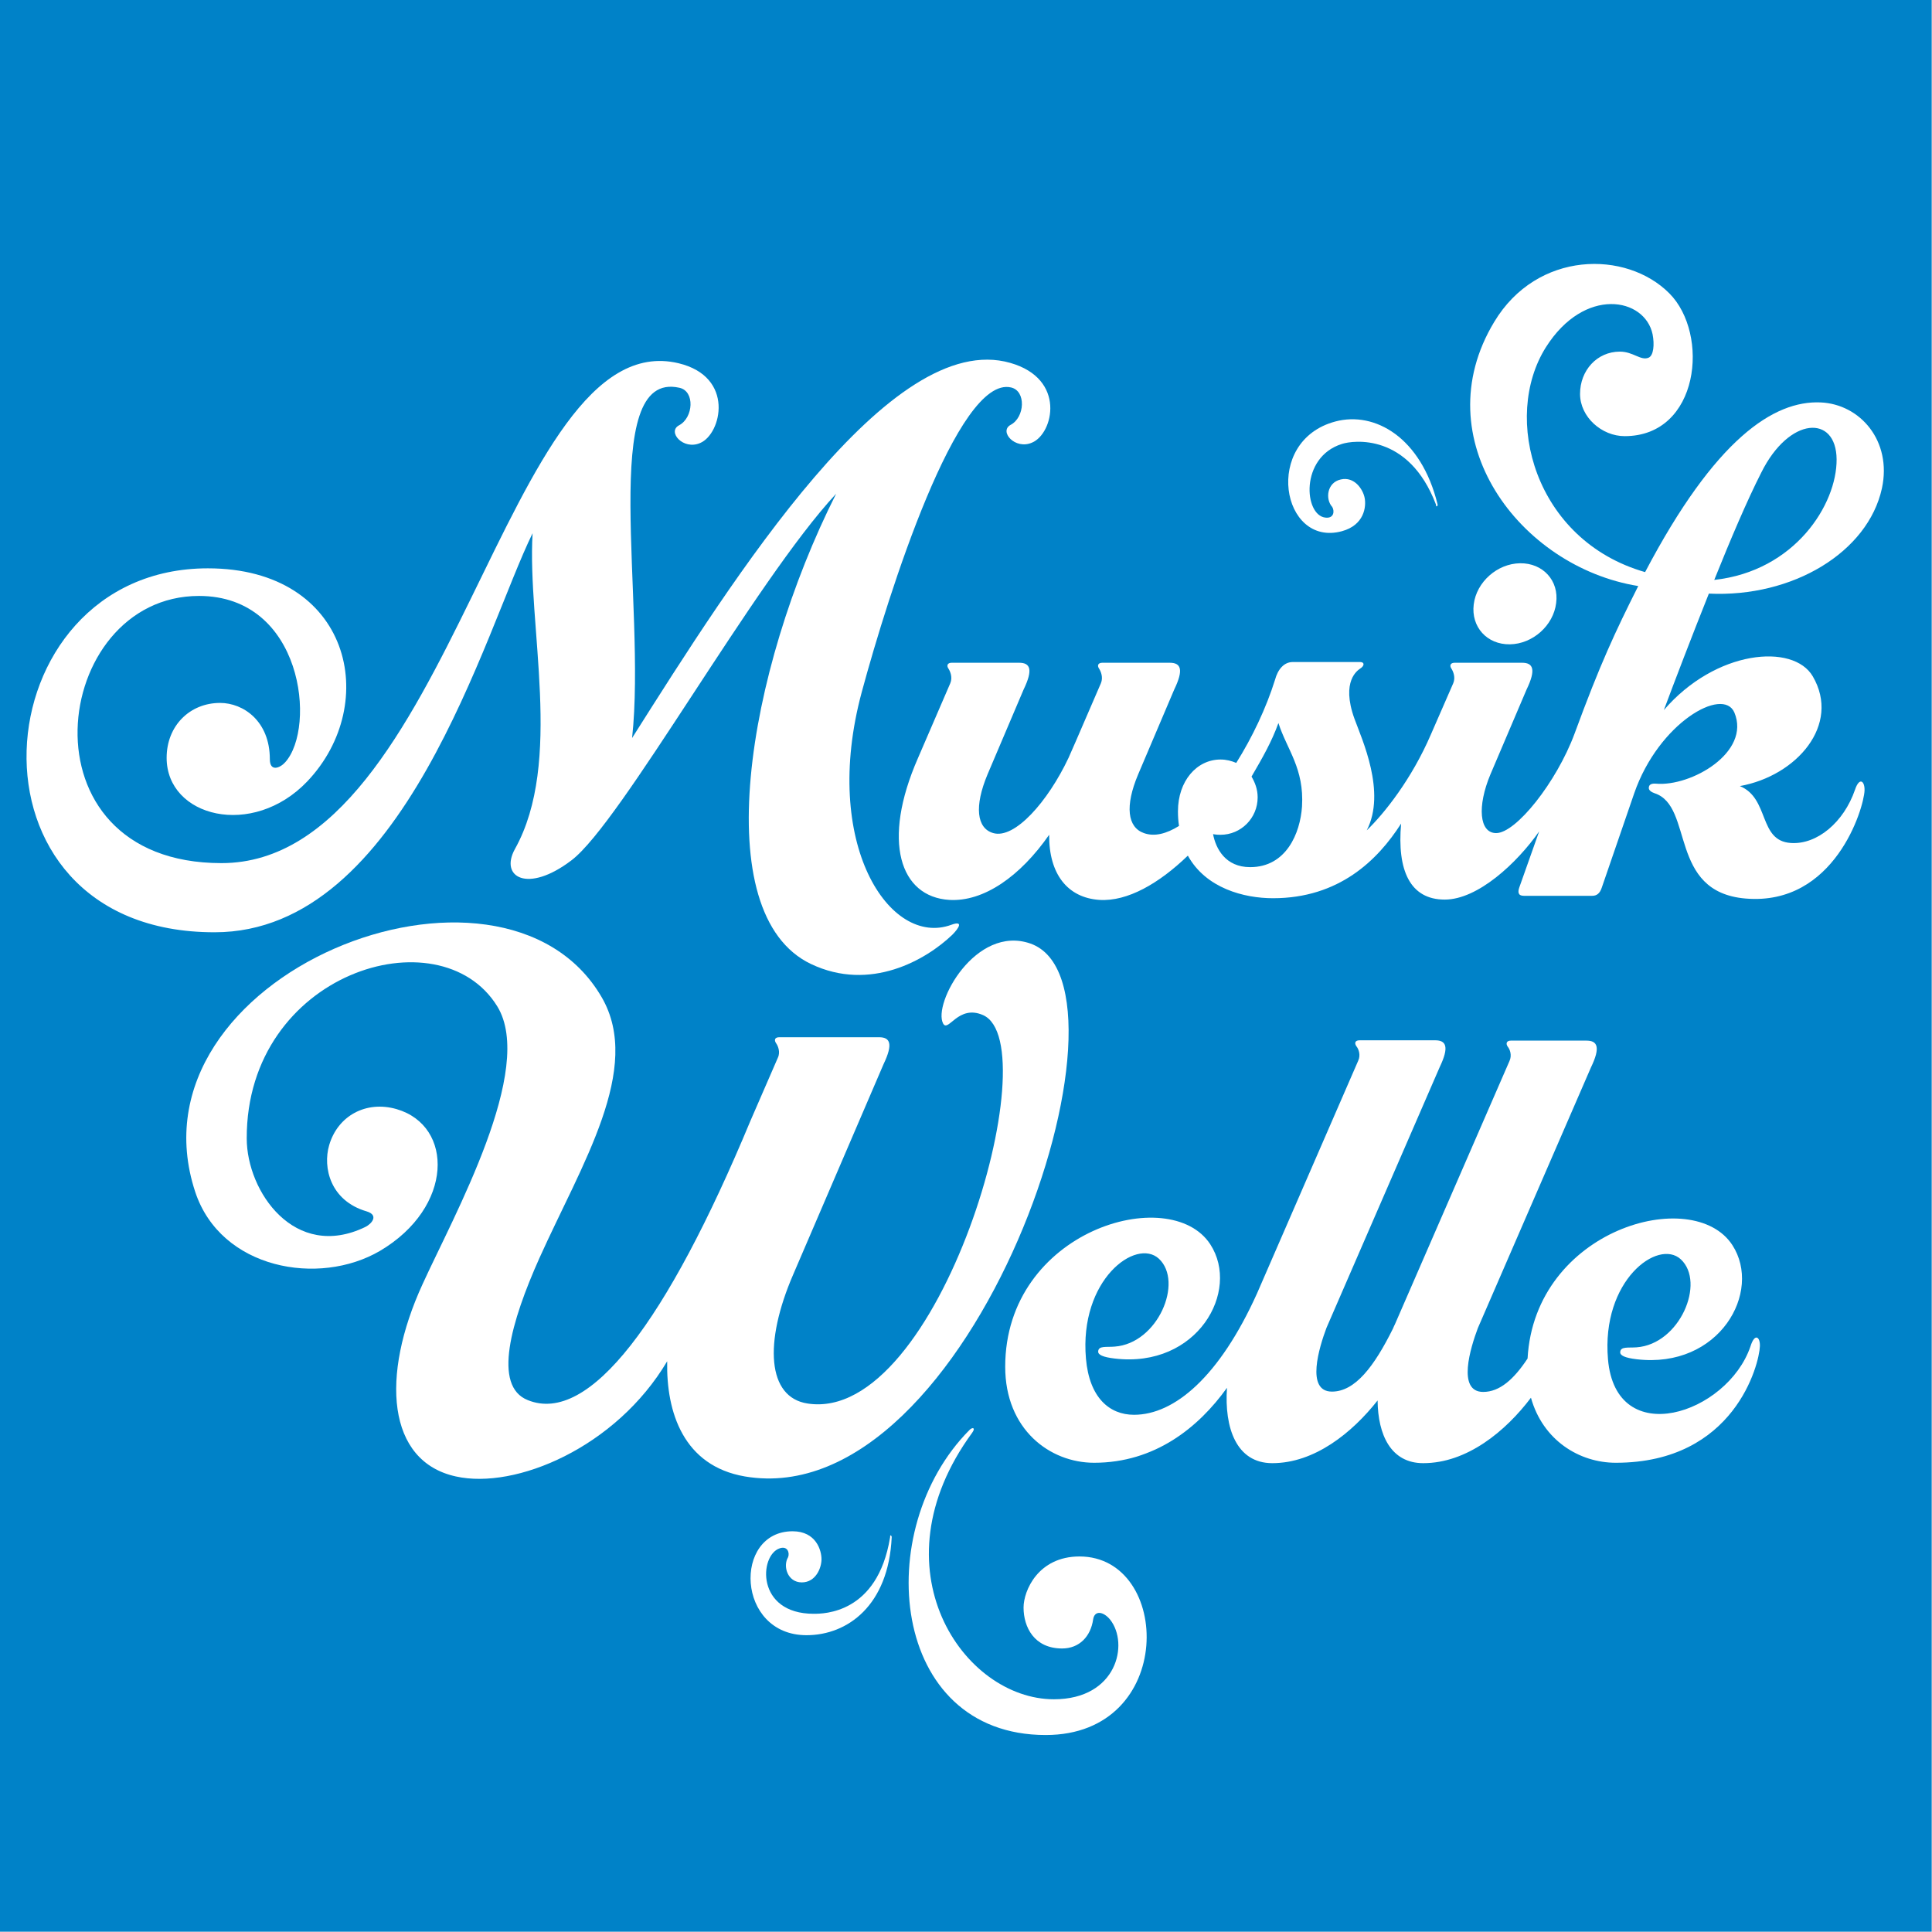
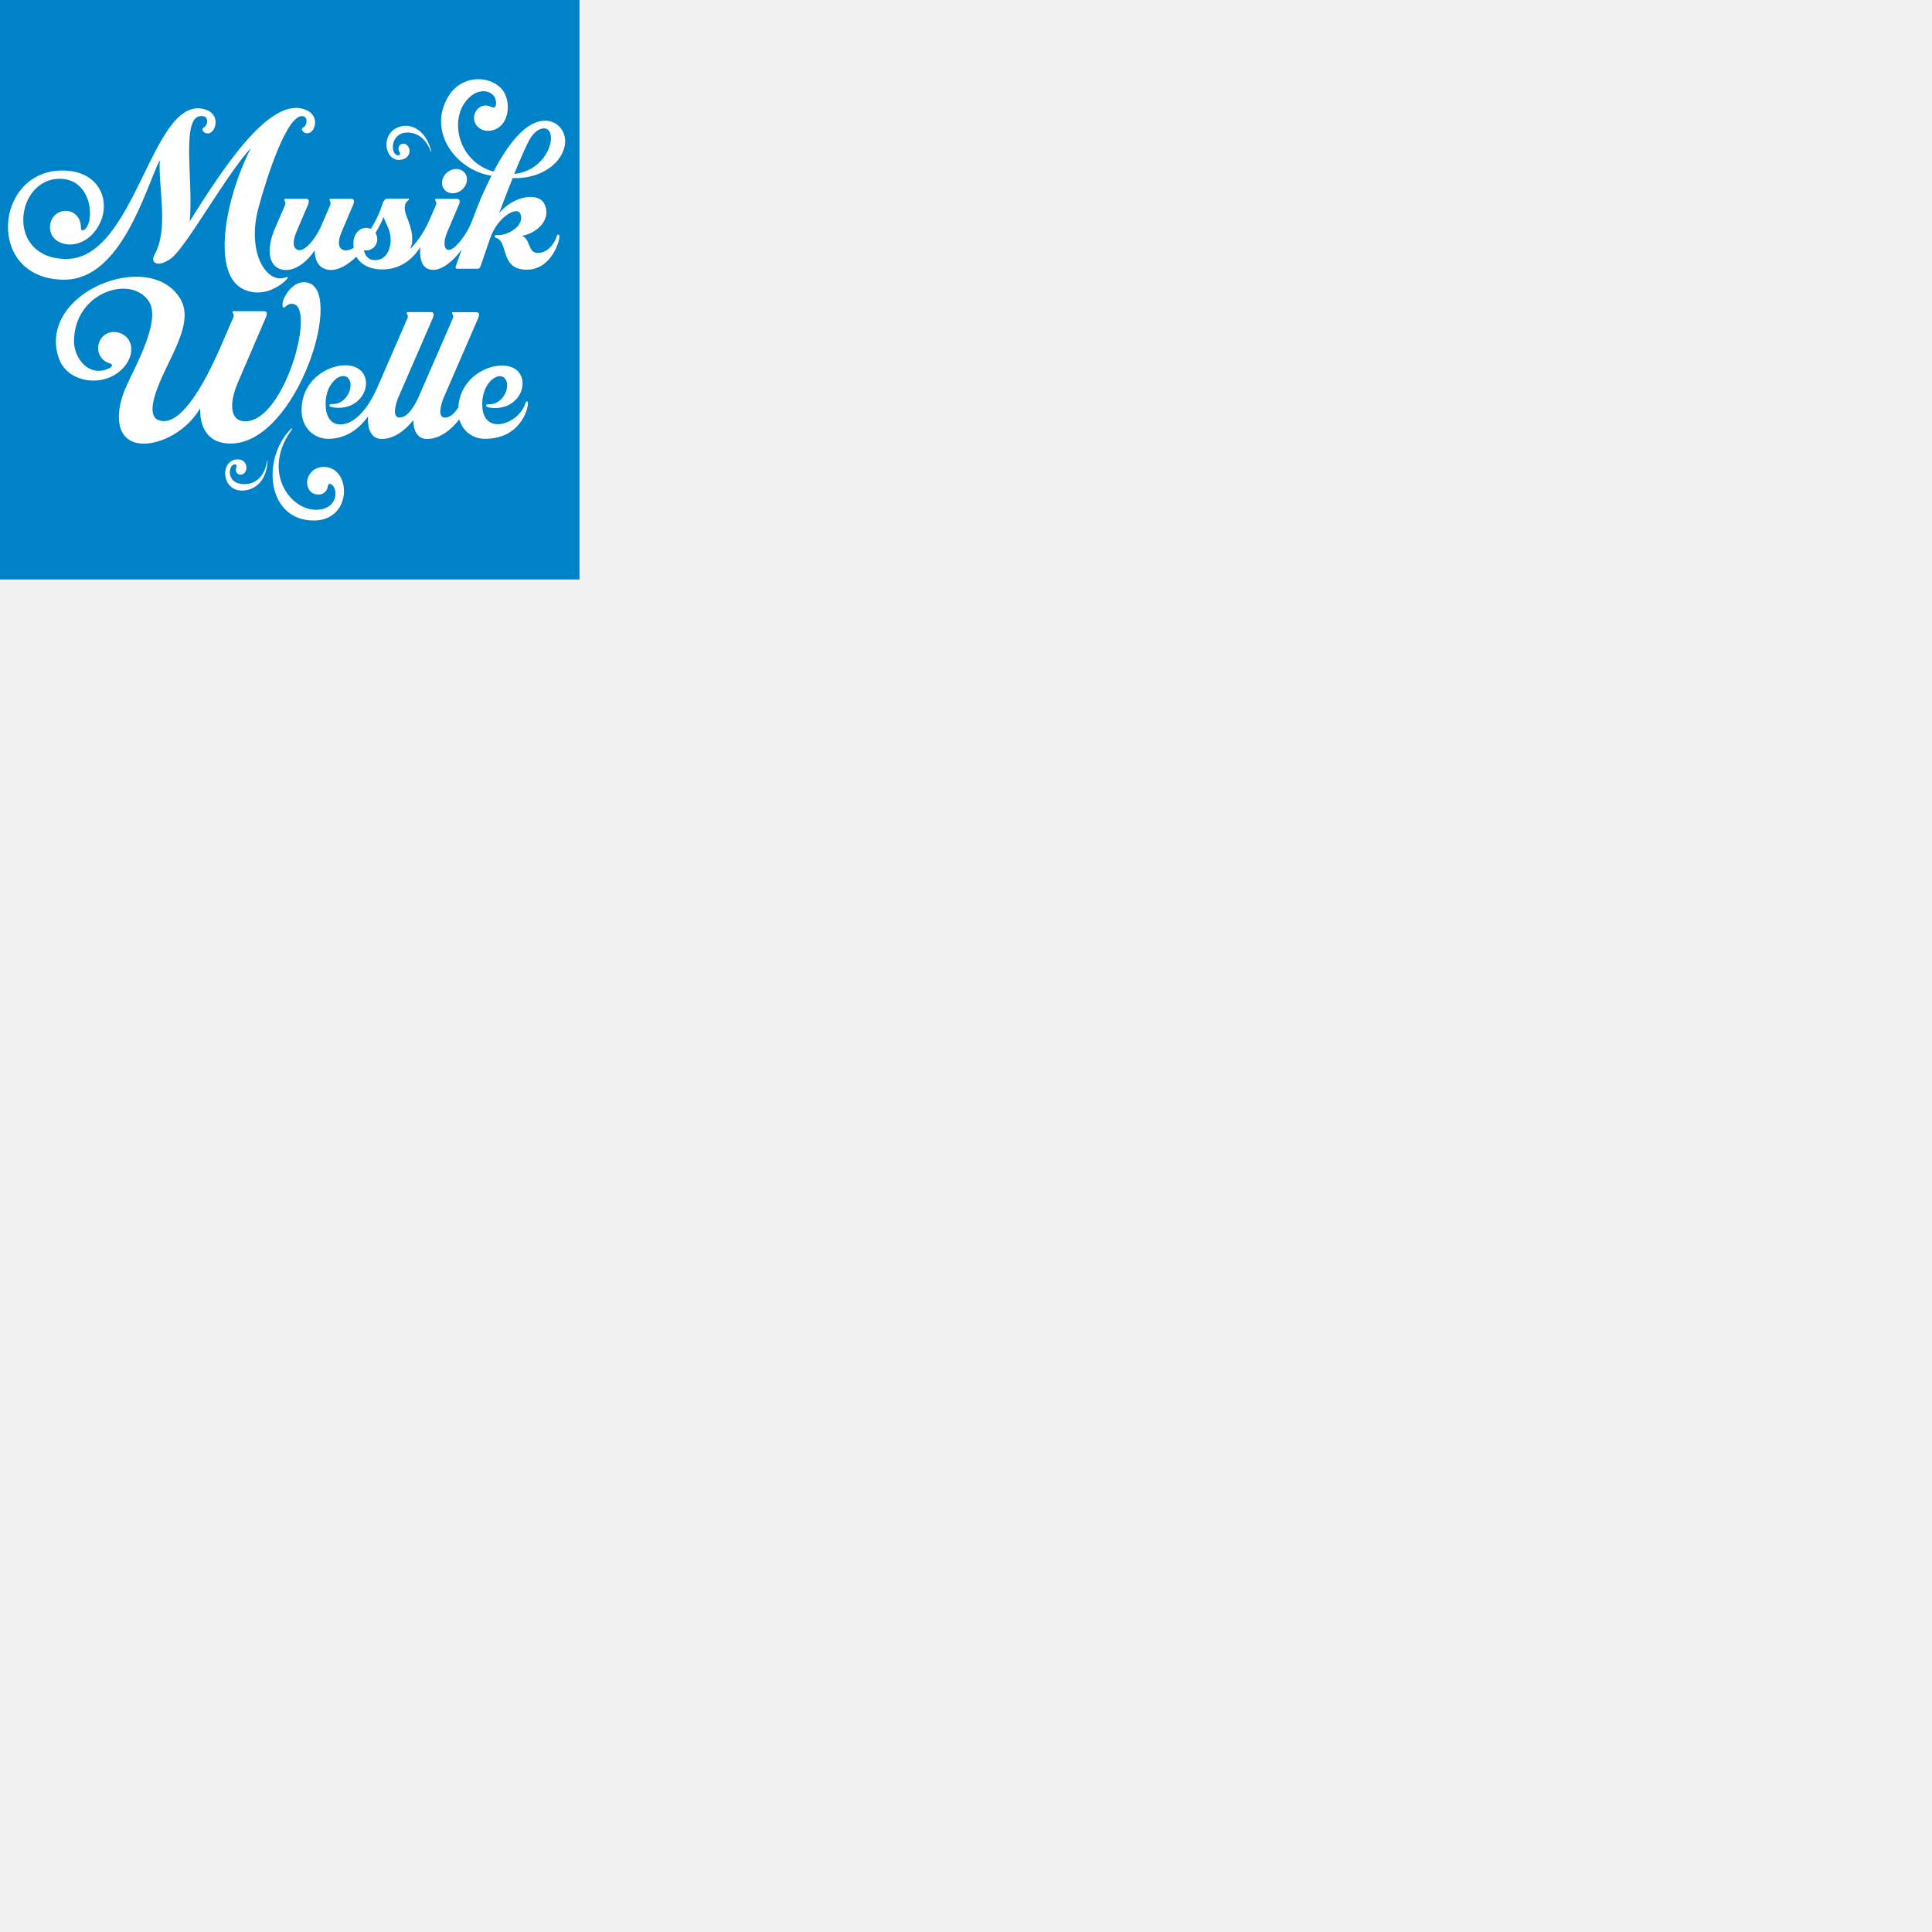
- <svg xmlns="http://www.w3.org/2000/svg" width="24px" height="24px" viewBox="0 0 24 24" version="1.1">
+ <svg xmlns="http://www.w3.org/2000/svg" width="80px" height="80px" viewBox="0 0 80 80" version="1.1">
  <defs />
  <g id="Atoms/Logos/RadioSRFMusikwelle_Square" stroke="none" stroke-width="1" fill="none" fill-rule="evenodd">
    <g id="Musikwelle" fill-rule="nonzero">
      <rect id="Rectangle-path" fill="#0082C8" x="0" y="0" width="23.996" height="23.996" />
      <path d="M23.378,6.066 C23.505,5.477 23.107,5.02 22.616,4.999 C22.036,4.974 21.308,5.448 20.436,7.107 C19.06,6.713 18.654,5.185 19.204,4.313 C19.683,3.556 20.432,3.695 20.529,4.152 C20.554,4.279 20.542,4.419 20.478,4.444 C20.381,4.483 20.288,4.368 20.123,4.368 C19.839,4.368 19.628,4.601 19.628,4.893 C19.628,5.181 19.898,5.418 20.182,5.418 C21.113,5.418 21.24,4.148 20.737,3.644 C20.203,3.107 19.094,3.111 18.561,4 C17.685,5.452 18.878,7.043 20.351,7.28 C20.063,7.852 19.877,8.25 19.56,9.113 C19.335,9.719 18.832,10.349 18.586,10.349 C18.375,10.349 18.349,10.015 18.514,9.621 L18.963,8.567 C19.086,8.313 19.043,8.233 18.908,8.233 L18.07,8.233 C18.019,8.233 18.002,8.267 18.032,8.309 C18.053,8.343 18.083,8.415 18.053,8.487 L17.774,9.126 C17.537,9.676 17.198,10.104 16.978,10.315 C17.223,9.841 16.919,9.185 16.825,8.927 C16.656,8.457 16.868,8.326 16.897,8.305 C16.952,8.271 16.952,8.224 16.897,8.224 L16.059,8.224 C15.949,8.224 15.873,8.317 15.839,8.444 C15.729,8.796 15.556,9.16 15.357,9.477 C15.297,9.452 15.234,9.435 15.162,9.435 C14.866,9.435 14.633,9.702 14.633,10.078 C14.633,10.142 14.637,10.201 14.646,10.26 C14.489,10.358 14.341,10.396 14.21,10.349 C14.006,10.277 13.972,10.015 14.138,9.621 L14.586,8.567 C14.709,8.313 14.667,8.233 14.531,8.233 L13.693,8.233 C13.642,8.233 13.625,8.267 13.655,8.309 C13.676,8.343 13.706,8.415 13.676,8.487 L13.367,9.202 C13.367,9.202 13.367,9.202 13.367,9.202 L13.274,9.414 C13.016,9.96 12.605,10.425 12.339,10.349 C12.131,10.29 12.102,10.015 12.267,9.621 L12.715,8.567 C12.838,8.313 12.796,8.233 12.66,8.233 L11.822,8.233 C11.771,8.233 11.754,8.267 11.784,8.309 C11.805,8.343 11.835,8.415 11.805,8.487 L11.403,9.418 C10.95,10.451 11.179,11.141 11.793,11.179 C12.22,11.204 12.673,10.887 13.033,10.37 C13.029,10.857 13.261,11.153 13.659,11.179 C14.006,11.2 14.396,10.976 14.756,10.629 C14.98,11.035 15.454,11.158 15.814,11.158 C16.631,11.158 17.113,10.688 17.405,10.231 C17.354,10.811 17.515,11.175 17.947,11.175 C18.358,11.175 18.844,10.722 19.12,10.328 L18.874,11.022 C18.853,11.081 18.857,11.128 18.929,11.128 L19.78,11.128 C19.831,11.128 19.873,11.103 19.898,11.026 L20.301,9.854 C20.605,8.978 21.405,8.525 21.545,8.851 C21.752,9.346 21.007,9.774 20.571,9.735 C20.529,9.731 20.487,9.74 20.483,9.778 C20.474,9.816 20.516,9.841 20.554,9.854 C21.046,10.015 20.72,11.081 21.685,11.162 C22.789,11.255 23.153,10.044 23.162,9.82 C23.166,9.702 23.098,9.647 23.043,9.812 C22.904,10.214 22.574,10.493 22.248,10.472 C21.841,10.447 21.985,9.917 21.613,9.765 C22.32,9.638 22.87,9.003 22.519,8.402 C22.277,7.987 21.312,8.072 20.669,8.821 C20.8,8.47 21.007,7.928 21.228,7.374 C22.269,7.424 23.204,6.861 23.378,6.066 Z M21.879,5.871 C22.226,5.172 22.811,5.147 22.815,5.706 C22.819,6.265 22.298,7.094 21.295,7.204 C21.494,6.709 21.702,6.218 21.879,5.871 Z M16.174,10.019 C16.152,10.349 15.979,10.772 15.53,10.772 C15.221,10.772 15.103,10.54 15.069,10.362 C15.111,10.37 15.145,10.37 15.162,10.37 C15.416,10.37 15.623,10.163 15.623,9.905 C15.623,9.803 15.589,9.719 15.547,9.647 C15.683,9.414 15.797,9.215 15.881,8.982 C15.987,9.312 16.203,9.545 16.174,10.019 Z" id="Shape" fill="#FFFFFF" />
      <path d="M16.588,5.236 C17.079,5.105 17.655,5.435 17.858,6.265 C17.862,6.277 17.854,6.29 17.846,6.29 C17.837,6.29 17.841,6.277 17.837,6.265 C17.498,5.376 16.808,5.469 16.669,5.515 C16.144,5.68 16.199,6.404 16.466,6.43 C16.571,6.442 16.58,6.349 16.55,6.298 C16.461,6.201 16.483,5.994 16.656,5.956 C16.825,5.917 16.931,6.078 16.952,6.184 C16.974,6.294 16.948,6.523 16.669,6.599 C15.92,6.802 15.683,5.477 16.588,5.236 Z" id="Shape" fill="#FFFFFF" />
      <path d="M2.582,7.06 C4.356,7.06 4.737,8.737 3.818,9.706 C3.137,10.421 2.07,10.15 2.07,9.414 C2.07,9.016 2.358,8.732 2.734,8.732 C3.022,8.732 3.352,8.957 3.352,9.431 C3.352,9.592 3.479,9.541 3.543,9.469 C3.932,9.037 3.763,7.403 2.472,7.403 C0.626,7.403 0.203,10.722 2.751,10.722 C5.617,10.722 6.269,4 8.428,4.512 C9.134,4.681 8.961,5.393 8.698,5.503 C8.487,5.596 8.284,5.363 8.436,5.283 C8.614,5.189 8.635,4.859 8.44,4.817 C7.42,4.588 8.034,7.496 7.852,9.168 C9.117,7.17 11.06,4.08 12.55,4.508 C13.249,4.707 13.084,5.388 12.821,5.498 C12.61,5.592 12.406,5.359 12.554,5.278 C12.732,5.185 12.749,4.855 12.559,4.813 C11.898,4.66 11.039,7.361 10.705,8.597 C10.197,10.48 11.052,11.771 11.818,11.488 C11.97,11.433 11.915,11.526 11.831,11.611 C11.505,11.924 10.811,12.326 10.074,11.975 C8.779,11.357 9.27,8.347 10.387,6.133 C9.371,7.225 7.716,10.222 7.098,10.688 C6.552,11.103 6.205,10.895 6.396,10.548 C7.001,9.465 6.548,7.776 6.616,6.624 C6.019,7.839 5.02,11.581 2.667,11.581 C-0.614,11.585 -0.254,7.06 2.582,7.06 Z" id="Shape" fill="#FFFFFF" />
      <path d="M10.019,20.313 C9.143,20.313 9.105,19.022 9.846,19.022 C10.138,19.022 10.205,19.259 10.205,19.369 C10.205,19.479 10.133,19.657 9.96,19.657 C9.782,19.657 9.723,19.454 9.79,19.344 C9.812,19.289 9.782,19.2 9.685,19.234 C9.431,19.319 9.388,20.047 10.108,20.047 C10.231,20.047 10.899,20.047 11.056,19.103 C11.06,19.09 11.056,19.077 11.06,19.073 C11.069,19.073 11.077,19.081 11.077,19.094 C11.039,19.945 10.527,20.313 10.019,20.313 Z" id="Shape" fill="#FFFFFF" />
      <path d="M9.253,18.341 C8.491,18.21 8.275,17.545 8.288,16.91 C7.653,17.981 6.404,18.506 5.663,18.341 C4.808,18.154 4.724,17.096 5.249,15.953 C5.634,15.107 6.658,13.278 6.176,12.499 C5.46,11.344 3.06,12.085 3.065,14.142 C3.065,14.802 3.661,15.666 4.538,15.242 C4.622,15.2 4.707,15.094 4.554,15.048 C4.102,14.916 4.008,14.502 4.089,14.226 C4.195,13.862 4.546,13.668 4.927,13.778 C5.638,13.985 5.638,14.997 4.72,15.539 C3.962,15.983 2.743,15.767 2.425,14.806 C1.537,12.11 6.235,10.252 7.475,12.389 C7.987,13.274 7.225,14.463 6.701,15.628 C6.349,16.415 6.116,17.219 6.557,17.393 C7.319,17.702 8.284,16.419 9.321,13.926 L9.663,13.139 C9.697,13.067 9.663,12.99 9.642,12.961 C9.613,12.919 9.625,12.885 9.68,12.885 L10.921,12.885 C11.056,12.885 11.098,12.965 10.976,13.219 L9.854,15.831 C9.486,16.681 9.532,17.359 10.032,17.435 C11.67,17.689 13.033,12.974 12.212,12.61 C11.903,12.474 11.78,12.83 11.716,12.715 C11.585,12.47 12.119,11.484 12.8,11.721 C14.277,12.241 12.089,18.823 9.253,18.341 Z" id="Shape" fill="#FFFFFF" />
      <path d="M12.99,21.553 C11.052,21.553 10.815,19.001 12.042,17.765 C12.059,17.748 12.08,17.735 12.093,17.744 C12.102,17.757 12.093,17.774 12.076,17.799 C10.844,19.484 11.966,21.109 13.092,21.109 C13.875,21.109 14.028,20.419 13.79,20.119 C13.706,20.017 13.596,20 13.579,20.119 C13.549,20.326 13.41,20.478 13.194,20.478 C12.847,20.478 12.715,20.212 12.715,19.97 C12.715,19.759 12.897,19.335 13.41,19.335 C14.557,19.335 14.616,21.553 12.99,21.553 Z" id="Shape" fill="#FFFFFF" />
      <path d="M21.862,16.724 C21.854,16.944 21.549,18.171 20.072,18.171 C19.619,18.171 19.166,17.892 19.018,17.363 C18.701,17.782 18.222,18.176 17.68,18.176 C17.278,18.176 17.117,17.824 17.113,17.397 C16.796,17.799 16.33,18.176 15.805,18.176 C15.357,18.176 15.208,17.735 15.242,17.24 C14.887,17.735 14.345,18.171 13.592,18.171 C13.041,18.171 12.487,17.757 12.487,16.978 C12.487,15.285 14.535,14.688 15.035,15.458 C15.412,16.038 14.874,16.999 13.846,16.876 C13.702,16.859 13.638,16.83 13.642,16.787 C13.647,16.715 13.74,16.737 13.846,16.728 C14.383,16.69 14.705,15.924 14.396,15.636 C14.112,15.374 13.405,15.898 13.49,16.876 C13.532,17.363 13.782,17.575 14.087,17.575 C14.59,17.575 15.149,17.101 15.615,16.068 L16.872,13.177 C16.906,13.105 16.876,13.029 16.851,12.999 C16.821,12.957 16.834,12.923 16.889,12.923 L17.829,12.923 C17.964,12.923 18.006,13.003 17.884,13.257 L16.478,16.495 C16.389,16.732 16.216,17.287 16.546,17.287 C16.834,17.287 17.071,16.974 17.304,16.504 C17.312,16.483 17.321,16.466 17.329,16.449 L18.751,13.181 C18.785,13.109 18.756,13.033 18.73,13.003 C18.701,12.961 18.717,12.927 18.768,12.927 L19.708,12.927 C19.843,12.927 19.886,13.007 19.763,13.261 L18.358,16.499 C18.269,16.737 18.095,17.291 18.425,17.291 C18.629,17.291 18.806,17.134 18.976,16.876 C19.065,15.268 21.033,14.717 21.52,15.467 C21.896,16.047 21.359,17.007 20.33,16.885 C20.186,16.868 20.123,16.838 20.127,16.796 C20.131,16.724 20.224,16.745 20.33,16.737 C20.868,16.698 21.189,15.932 20.88,15.644 C20.597,15.382 19.89,15.907 19.975,16.885 C20.072,18.023 21.456,17.566 21.744,16.728 C21.799,16.55 21.867,16.61 21.862,16.724 Z" id="Shape" fill="#FFFFFF" />
      <path d="M18.307,7.509 C18.341,7.23 18.599,7.001 18.883,6.997 C19.166,6.993 19.369,7.213 19.331,7.492 C19.297,7.771 19.039,8 18.756,8.004 C18.472,8.008 18.273,7.788 18.307,7.509 Z" id="Shape" fill="#FFFFFF" />
    </g>
  </g>
</svg>
